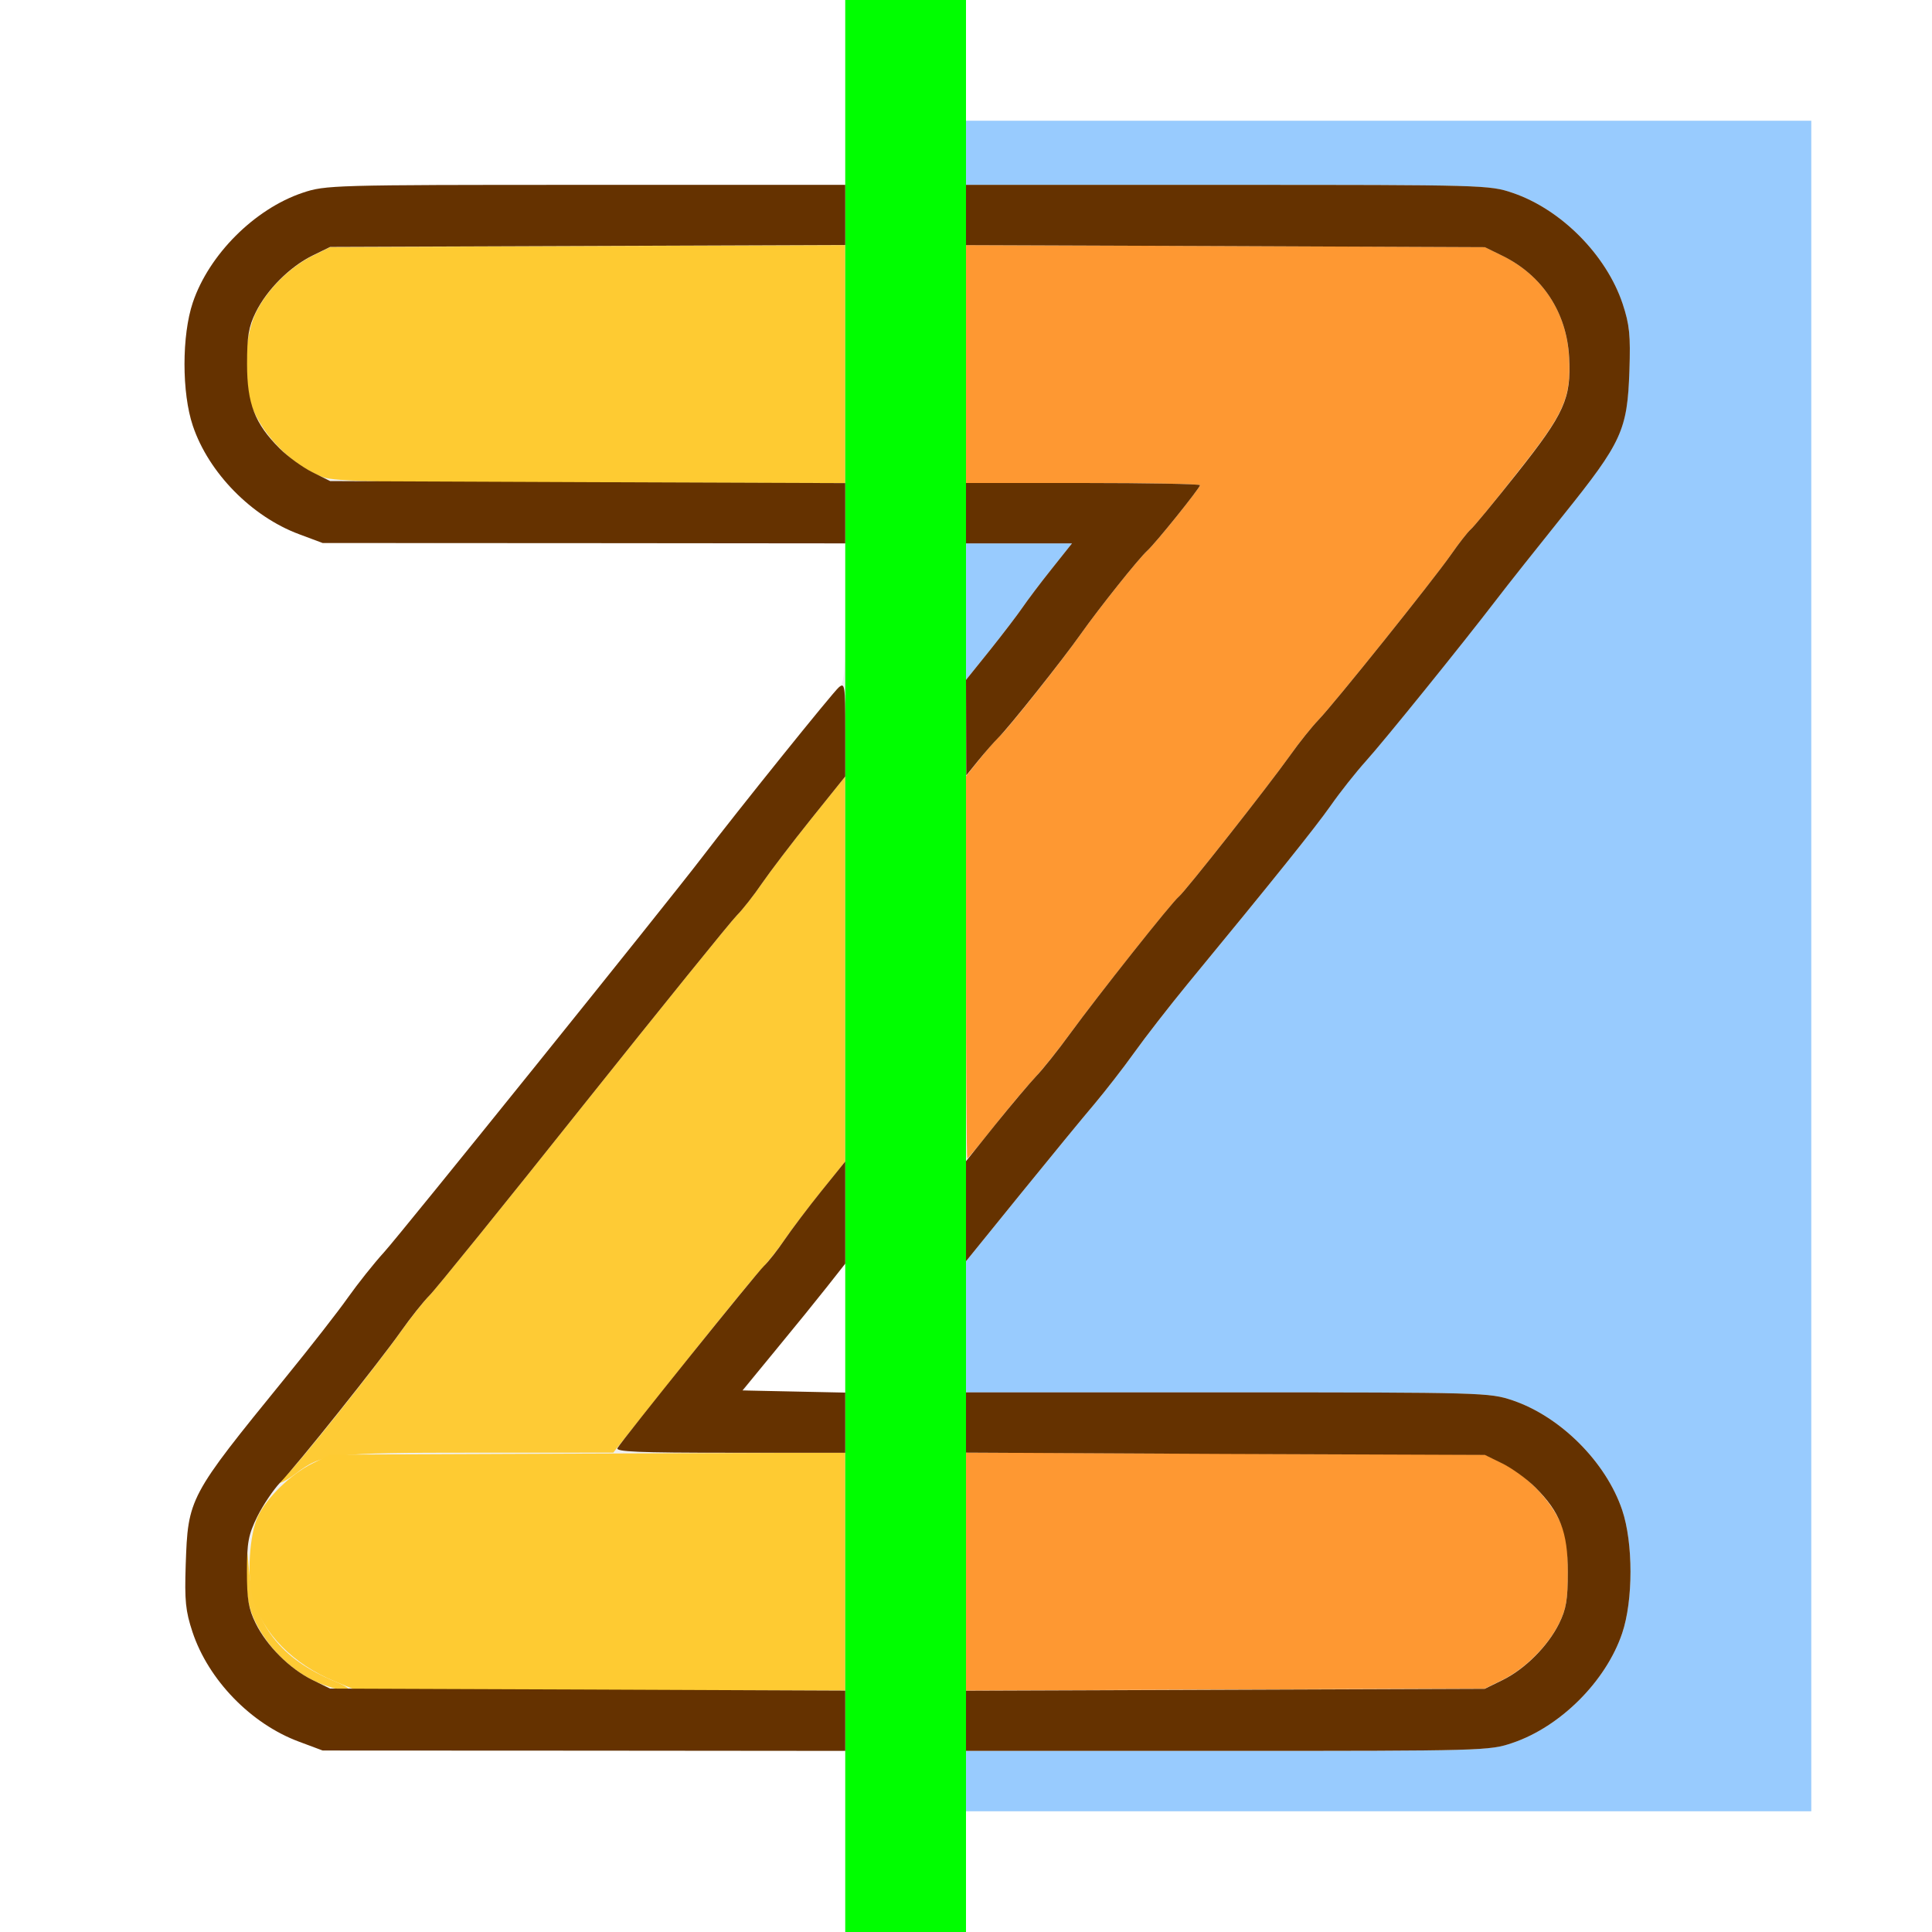
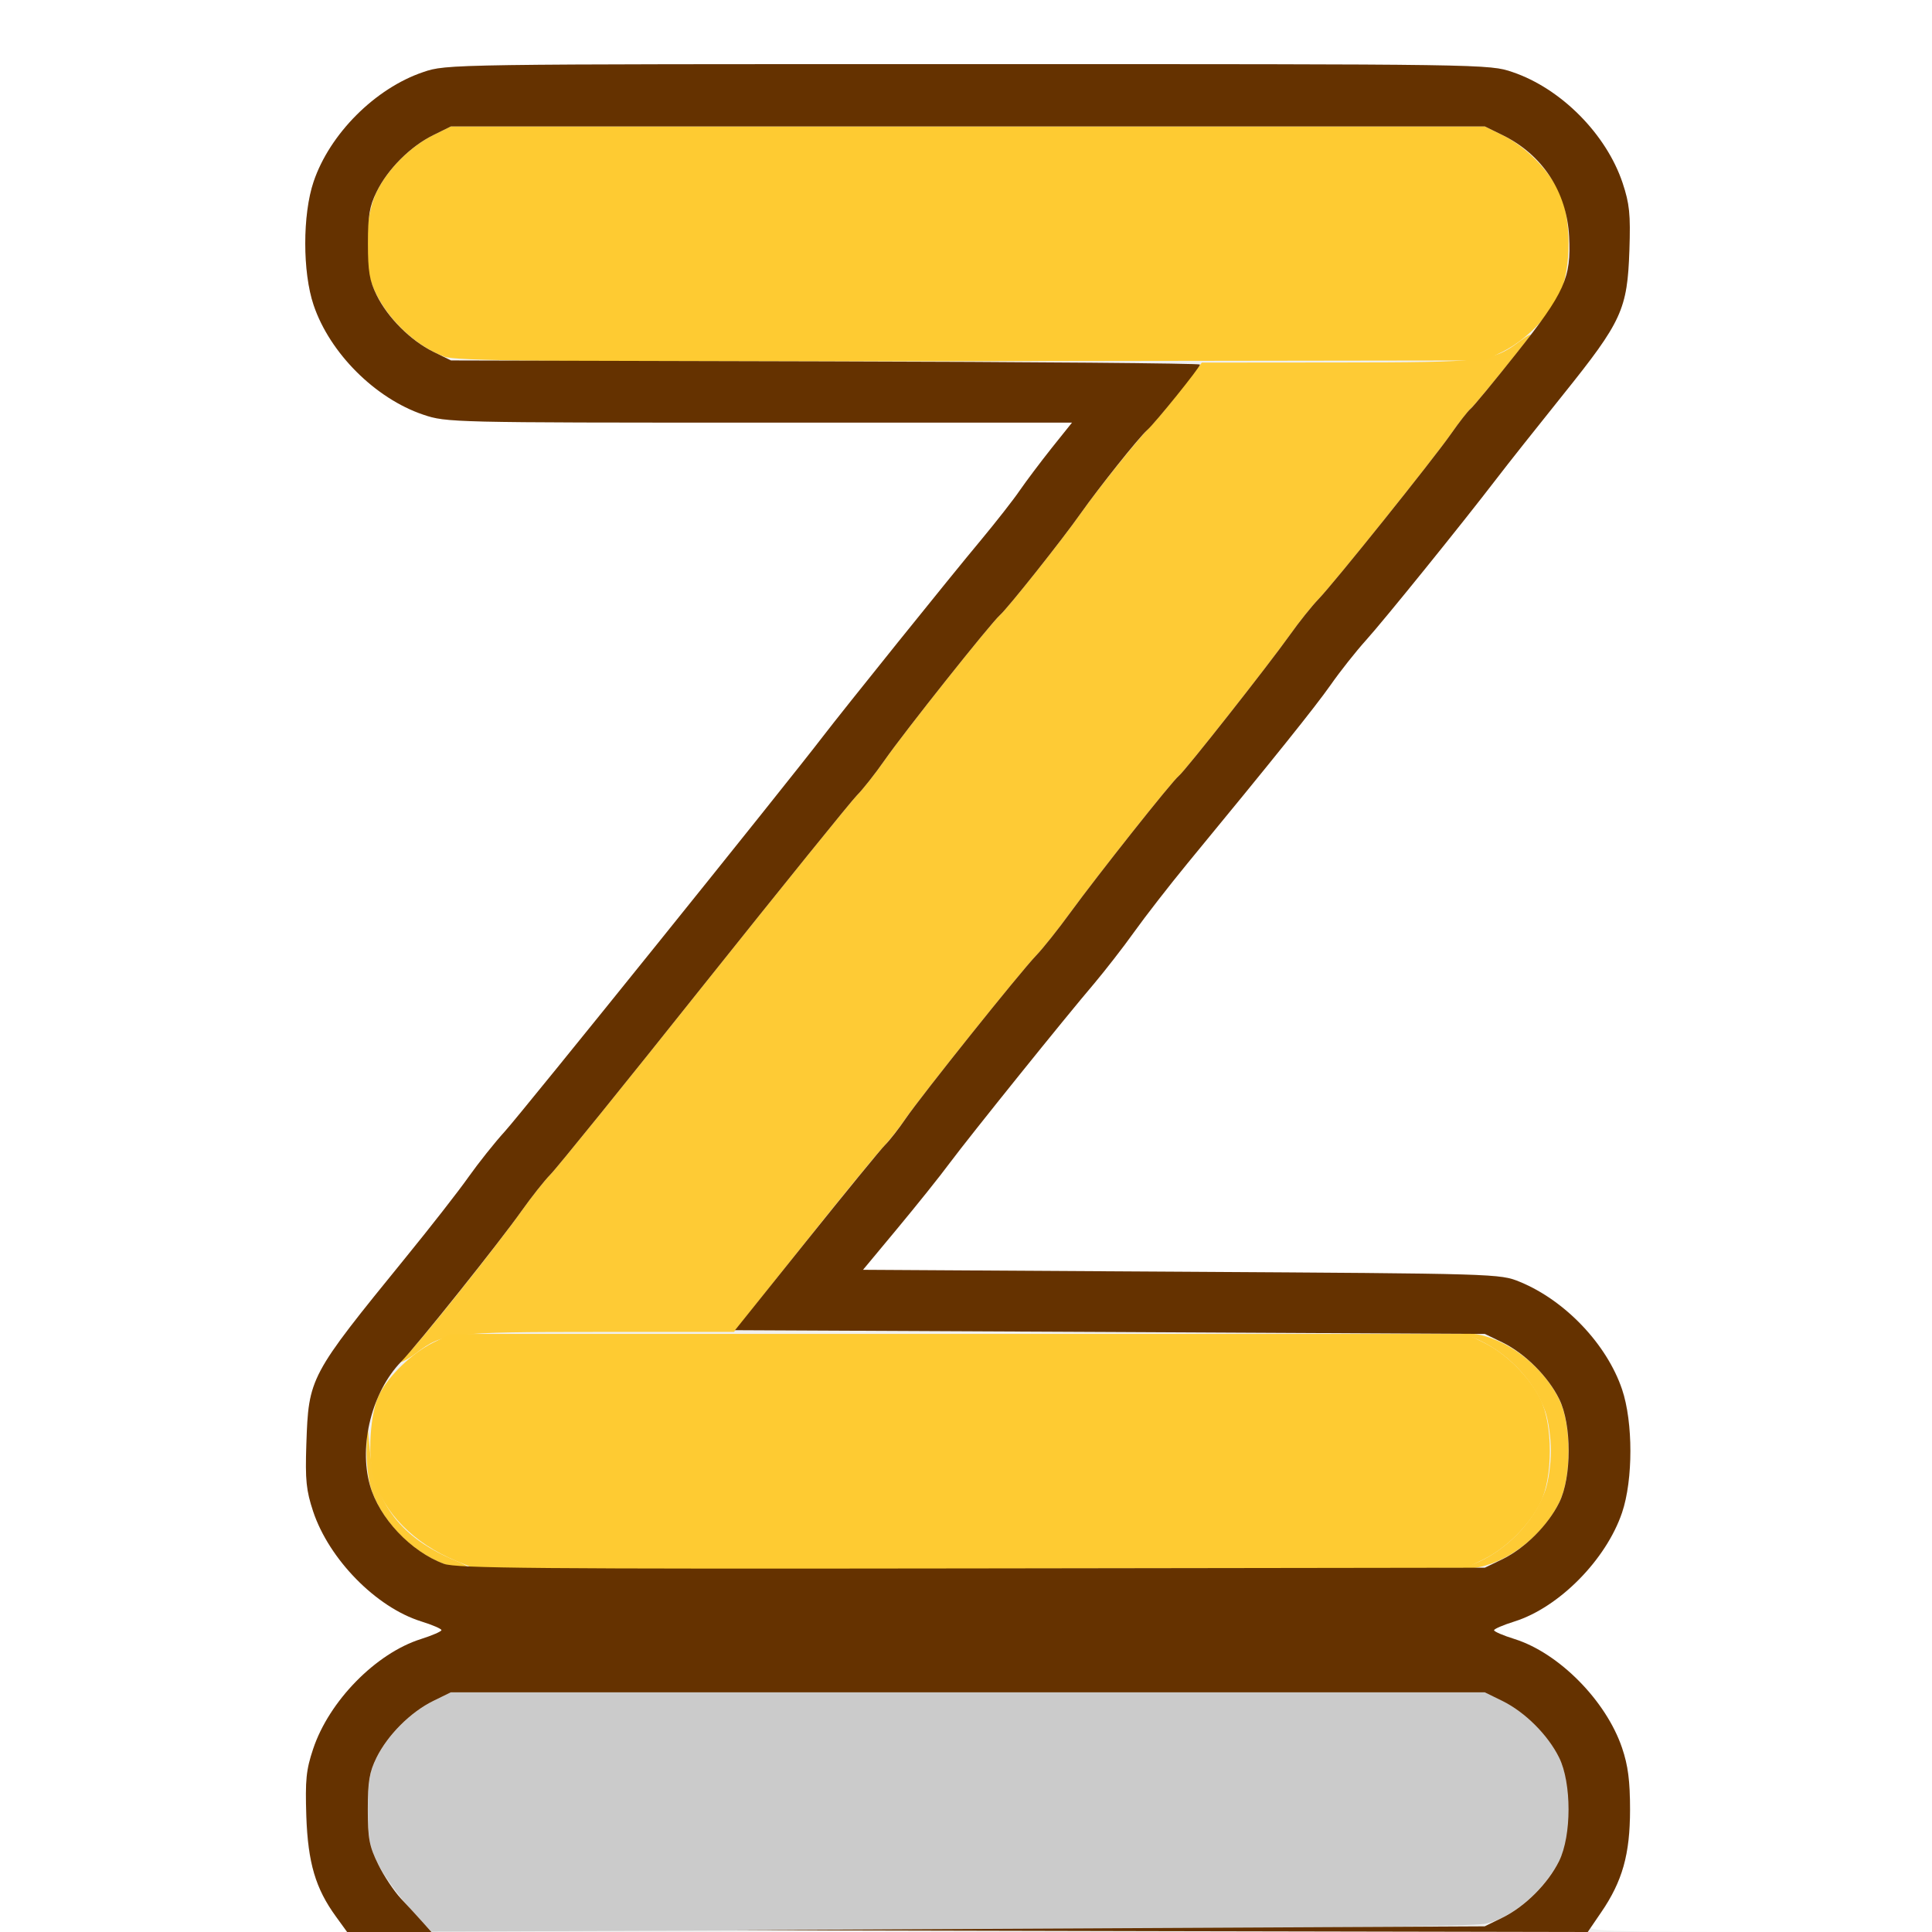
<svg xmlns="http://www.w3.org/2000/svg" version="1.1" id="svg2" width="16" height="16" viewBox="0 0 16 16">
  <defs id="defs6" />
  <g id="MIRROR_Z">
-     <path style="fill:#ffffff;stroke-width:0.031" d="M 0,8 V 0 H 3.5 7 V 0.766 1.531 H 4.85 c -2.102,0 -2.155,0.001 -2.345,0.066 -0.397,0.134 -0.774,0.511 -0.908,0.908 -0.092,0.272 -0.092,0.749 0,1.021 0.134,0.397 0.511,0.774 0.908,0.908 C 2.695,4.499 2.748,4.5 4.85,4.5 H 7 V 5.074 C 7,5.574 6.993,5.654 6.948,5.691 6.901,5.729 6.107,6.716 5.812,7.103 5.532,7.47 3.316,10.222 3.182,10.371 c -0.084,0.092 -0.218,0.261 -0.299,0.375 -0.081,0.114 -0.316,0.415 -0.522,0.669 -0.798,0.981 -0.803,0.99 -0.822,1.546 -0.01,0.298 -0.002,0.382 0.056,0.555 0.135,0.406 0.51,0.783 0.912,0.919 C 2.695,14.499 2.748,14.5 4.85,14.5 H 7 V 15.25 16 H 3.5 0 Z m 8,7.5 V 15 H 11.5 15 V 8 1 H 11.5 8 V 0.5 0 h 4 4 v 8 8 H 12 8 Z M 6.176,11.492 c 0.013,-0.021 0.137,-0.176 0.275,-0.344 0.139,-0.168 0.319,-0.39 0.4,-0.494 L 7,10.465 v 0.533 0.533 H 6.576 c -0.331,0 -0.419,-0.009 -0.4,-0.039 z" id="path831" />
-     <path style="fill:#98cbfe;stroke-width:0.031" d="M 8,14.75 V 14.5 h 2.166 c 2.118,0 2.17,-0.002 2.36,-0.066 0.397,-0.134 0.774,-0.511 0.908,-0.908 0.092,-0.272 0.092,-0.749 0,-1.021 -0.134,-0.397 -0.511,-0.774 -0.908,-0.908 -0.19,-0.064 -0.242,-0.066 -2.36,-0.066 H 8 V 10.988 10.445 L 8.453,9.886 C 8.702,9.579 8.977,9.244 9.065,9.141 9.152,9.037 9.3,8.848 9.392,8.719 9.484,8.59 9.683,8.334 9.834,8.15 10.553,7.277 10.889,6.858 11.019,6.671 c 0.078,-0.112 0.209,-0.277 0.29,-0.367 0.15,-0.166 0.795,-0.964 1.081,-1.337 0.086,-0.112 0.336,-0.428 0.555,-0.701 0.487,-0.607 0.531,-0.704 0.548,-1.196 0.01,-0.298 0.002,-0.382 -0.056,-0.555 C 13.303,2.11 12.928,1.733 12.526,1.597 12.336,1.533 12.284,1.531 10.166,1.531 H 8 V 1.266 1 h 3.5 3.5 v 7 7 H 11.5 8 Z M 8,5.066 V 4.5 H 8.439 8.878 L 8.71,4.711 C 8.617,4.827 8.509,4.971 8.468,5.031 8.427,5.091 8.305,5.251 8.197,5.386 L 8,5.631 Z" id="path829" />
-     <path style="fill:#fecb35;stroke-width:0.031" d="M 2.677,13.952 C 2.415,13.856 2.171,13.608 2.078,13.343 2.051,13.266 2.033,13.118 2.036,12.988 L 2.041,12.766 2.062,13 c 0.041,0.456 0.26,0.739 0.714,0.926 0.197,0.081 0.112,0.103 -0.099,0.026 z M 2.363,12.226 c 0.079,-0.065 0.751,-0.907 0.958,-1.2 C 3.402,10.912 3.508,10.778 3.556,10.729 3.605,10.681 4.178,9.973 4.828,9.156 5.479,8.34 6.052,7.631 6.101,7.582 6.15,7.533 6.244,7.413 6.31,7.316 6.376,7.22 6.558,6.981 6.715,6.785 L 7,6.43 V 8.024 9.619 L 6.803,9.864 C 6.694,9.999 6.561,10.175 6.506,10.255 6.451,10.336 6.361,10.45 6.305,10.51 6.249,10.569 5.95,10.936 5.641,11.324 l -0.562,0.706 -1.129,3.18e-4 c -1.219,3.44e-4 -1.283,0.008 -1.5,0.173 -0.114,0.087 -0.189,0.106 -0.087,0.022 z" id="path827" />
-     <path style="fill:#fecb32;stroke-width:0.031" d="m 2.776,13.926 c -0.347,-0.143 -0.6,-0.399 -0.682,-0.689 -0.051,-0.182 -0.028,-0.533 0.043,-0.681 0.077,-0.159 0.273,-0.348 0.45,-0.436 L 2.734,12.047 4.867,12.038 7,12.03 V 13.015 14 L 4.977,13.999 2.953,13.999 2.776,13.926 Z M 2.677,3.952 C 2.402,3.851 2.139,3.571 2.063,3.299 2.007,3.098 2.034,2.765 2.12,2.588 2.211,2.401 2.4,2.212 2.588,2.119 L 2.734,2.047 4.867,2.038 7,2.03 V 3.015 4 L 4.898,3.998 C 3.173,3.996 2.775,3.988 2.677,3.952 Z" id="path825" />
-     <path style="fill:#fe9832;stroke-width:0.031" d="m 8,13.016 v -0.986 l 2.148,0.008 2.148,0.008 0.147,0.072 c 0.187,0.092 0.376,0.281 0.469,0.469 0.059,0.12 0.072,0.197 0.072,0.428 0,0.231 -0.013,0.308 -0.072,0.428 -0.092,0.187 -0.281,0.376 -0.469,0.469 l -0.147,0.072 -2.148,0.008 L 8,14.001 Z M 8,8.011 V 6.428 L 8.115,6.284 C 8.178,6.205 8.253,6.12 8.282,6.094 8.35,6.032 8.797,5.47 8.951,5.25 9.1,5.039 9.429,4.626 9.5,4.562 9.568,4.501 9.938,4.041 9.938,4.018 9.938,4.008 9.502,4 8.969,4 H 8 V 3.015 2.03 l 2.148,0.008 2.148,0.008 0.147,0.072 c 0.331,0.163 0.532,0.469 0.551,0.839 0.018,0.341 -0.037,0.464 -0.432,0.961 C 12.375,4.157 12.202,4.367 12.178,4.386 12.155,4.406 12.082,4.499 12.016,4.594 11.863,4.812 11.05,5.826 10.919,5.962 10.865,6.018 10.759,6.15 10.684,6.256 10.501,6.513 9.816,7.382 9.763,7.425 9.707,7.47 9.094,8.243 8.868,8.552 8.77,8.687 8.634,8.857 8.566,8.93 8.497,9.004 8.346,9.183 8.231,9.329 8.116,9.475 8.016,9.594 8.011,9.594 8.005,9.594 8,8.882 8,8.011 Z" id="path823" />
-     <path style="fill:#00fe00;stroke-width:0.031" d="M 7,8 V 0 H 7.5 8 v 8 8 H 7.5 7 Z" id="path821" />
-     <path style="fill:#653200;stroke-width:0.031" d="M 2.477,14.424 C 2.079,14.277 1.726,13.913 1.594,13.515 c -0.057,-0.173 -0.066,-0.257 -0.056,-0.555 0.019,-0.555 0.024,-0.565 0.822,-1.546 0.207,-0.254 0.442,-0.555 0.522,-0.669 0.081,-0.114 0.215,-0.283 0.299,-0.375 C 3.316,10.222 5.532,7.47 5.812,7.103 6.107,6.716 6.901,5.729 6.948,5.691 6.996,5.652 7,5.677 7,6.039 V 6.43 L 6.715,6.785 C 6.558,6.981 6.376,7.22 6.31,7.316 6.244,7.413 6.15,7.533 6.101,7.582 6.052,7.631 5.479,8.34 4.828,9.156 4.178,9.973 3.605,10.681 3.556,10.729 c -0.049,0.049 -0.155,0.182 -0.236,0.297 -0.183,0.259 -0.861,1.109 -1,1.252 -0.056,0.059 -0.141,0.185 -0.189,0.281 -0.074,0.151 -0.086,0.213 -0.086,0.456 0,0.231 0.013,0.308 0.072,0.428 0.092,0.187 0.281,0.376 0.469,0.469 l 0.147,0.072 2.133,0.008 L 7,14.001 V 14.251 14.5 L 4.836,14.498 2.672,14.497 2.477,14.424 Z M 8,14.251 v -0.249 l 2.148,-0.008 2.148,-0.008 0.147,-0.072 c 0.187,-0.092 0.376,-0.281 0.469,-0.469 0.059,-0.12 0.072,-0.197 0.072,-0.428 0,-0.329 -0.064,-0.494 -0.269,-0.699 -0.069,-0.069 -0.191,-0.157 -0.271,-0.197 l -0.147,-0.072 -2.148,-0.008 L 8,12.03 V 11.781 11.531 h 2.166 c 2.118,0 2.17,0.002 2.36,0.066 0.397,0.134 0.774,0.511 0.908,0.908 0.092,0.272 0.092,0.749 0,1.021 -0.134,0.397 -0.511,0.774 -0.908,0.908 C 12.336,14.499 12.284,14.5 10.166,14.5 H 8 Z M 5.114,11.992 c 0.046,-0.076 1.148,-1.446 1.213,-1.508 0.036,-0.034 0.114,-0.133 0.172,-0.219 0.059,-0.086 0.195,-0.267 0.304,-0.402 L 7,9.619 v 0.423 0.423 l -0.148,0.188 c -0.082,0.104 -0.273,0.34 -0.426,0.525 l -0.277,0.337 0.426,0.009 L 7,11.533 v 0.249 0.249 H 6.045 c -0.756,0 -0.95,-0.008 -0.931,-0.039 z M 8,10.031 V 9.617 L 8.241,9.316 C 8.374,9.151 8.527,8.97 8.581,8.913 8.635,8.857 8.762,8.698 8.863,8.559 9.093,8.244 9.706,7.47 9.763,7.425 9.816,7.382 10.501,6.513 10.684,6.256 10.759,6.15 10.865,6.018 10.919,5.962 11.05,5.826 11.863,4.812 12.016,4.594 12.082,4.499 12.155,4.406 12.178,4.386 12.202,4.367 12.375,4.157 12.563,3.92 12.958,3.422 13.013,3.3 12.995,2.959 12.975,2.588 12.775,2.282 12.444,2.119 L 12.297,2.047 10.148,2.038 8,2.03 V 1.781 1.531 h 2.166 c 2.118,0 2.17,0.001 2.36,0.066 0.402,0.136 0.777,0.514 0.912,0.919 0.057,0.173 0.066,0.257 0.056,0.555 -0.017,0.492 -0.061,0.589 -0.548,1.196 -0.219,0.273 -0.469,0.588 -0.555,0.701 -0.286,0.373 -0.931,1.171 -1.081,1.337 -0.081,0.09 -0.212,0.255 -0.29,0.367 C 10.889,6.858 10.553,7.277 9.834,8.15 9.683,8.334 9.484,8.59 9.392,8.719 9.3,8.848 9.152,9.037 9.065,9.141 8.977,9.244 8.702,9.579 8.453,9.886 L 8,10.445 Z M 8.001,6.027 8,5.631 8.197,5.386 C 8.305,5.251 8.427,5.091 8.468,5.031 8.509,4.971 8.617,4.827 8.71,4.711 L 8.878,4.5 H 8.439 8 V 4.25 4 H 8.969 C 9.502,4 9.938,4.008 9.938,4.018 9.938,4.041 9.568,4.501 9.5,4.562 9.429,4.626 9.1,5.039 8.951,5.25 8.802,5.462 8.354,6.025 8.267,6.11 c -0.035,0.035 -0.109,0.119 -0.165,0.188 L 8.002,6.422 8.001,6.027 Z M 2.477,4.424 C 2.084,4.278 1.728,3.916 1.597,3.526 c -0.092,-0.272 -0.092,-0.749 0,-1.021 C 1.731,2.108 2.108,1.731 2.505,1.597 2.695,1.533 2.748,1.531 4.85,1.531 H 7 v 0.249 0.249 l -2.133,0.008 -2.133,0.008 -0.147,0.072 c -0.187,0.092 -0.376,0.281 -0.469,0.469 -0.059,0.12 -0.072,0.197 -0.072,0.428 0,0.329 0.064,0.494 0.269,0.699 0.069,0.069 0.191,0.157 0.271,0.197 L 2.734,3.984 4.867,3.993 7,4.001 V 4.251 4.5 L 4.836,4.498 2.672,4.497 2.477,4.424 Z" id="path819" />
+     <path style="fill:#ffffff;stroke-width:0.031" d="M 0,8 V 0 h 8 8 v 8 8 h -1.424 c -1.13,0 -1.419,-0.008 -1.401,-0.039 0.013,-0.021 0.058,-0.085 0.1,-0.141 0.042,-0.056 0.11,-0.194 0.151,-0.306 0.101,-0.278 0.105,-0.754 0.008,-1.04 C 13.303,14.084 12.913,13.689 12.545,13.573 12.451,13.544 12.375,13.511 12.375,13.5 c 0,-0.011 0.076,-0.044 0.17,-0.073 0.368,-0.116 0.758,-0.511 0.89,-0.901 0.092,-0.272 0.092,-0.749 0,-1.021 -0.126,-0.373 -0.471,-0.737 -0.846,-0.89 -0.165,-0.068 -0.184,-0.068 -2.803,-0.084 l -2.637,-0.016 0.286,-0.344 C 7.59,9.983 7.786,9.739 7.867,9.629 8.036,9.403 8.824,8.423 9.065,8.141 9.152,8.037 9.3,7.848 9.392,7.719 9.484,7.59 9.683,7.334 9.834,7.15 10.553,6.277 10.889,5.858 11.019,5.671 c 0.078,-0.112 0.209,-0.277 0.29,-0.367 0.15,-0.166 0.795,-0.964 1.081,-1.337 0.086,-0.112 0.336,-0.428 0.555,-0.701 0.487,-0.607 0.531,-0.704 0.548,-1.196 0.01,-0.298 0.002,-0.382 -0.056,-0.555 C 13.303,1.11 12.928,0.733 12.526,0.597 12.332,0.531 12.318,0.531 8.016,0.531 c -4.303,0 -4.317,2.0312e-4 -4.51,0.066 -0.397,0.134 -0.774,0.511 -0.908,0.908 -0.092,0.272 -0.092,0.749 0,1.021 C 2.731,2.924 3.108,3.3 3.505,3.434 3.697,3.499 3.741,3.5 6.289,3.5 H 8.878 L 8.709,3.711 C 8.617,3.827 8.498,3.985 8.445,4.062 8.392,4.14 8.248,4.323 8.127,4.469 7.875,4.77 6.978,5.886 6.812,6.103 6.532,6.47 4.316,9.222 4.182,9.371 c -0.084,0.092 -0.218,0.261 -0.299,0.375 -0.081,0.114 -0.316,0.415 -0.522,0.669 -0.798,0.981 -0.803,0.99 -0.822,1.546 -0.01,0.298 -0.002,0.382 0.056,0.555 0.132,0.398 0.521,0.794 0.893,0.911 0.093,0.029 0.17,0.062 0.17,0.073 0,0.011 -0.076,0.044 -0.17,0.073 -0.368,0.116 -0.758,0.511 -0.89,0.901 -0.05,0.147 -0.066,0.272 -0.066,0.51 0,0.365 0.067,0.611 0.236,0.862 L 2.871,16 H 1.435 0 Z" id="path827" />
+     <path style="fill:#cbcbcb;stroke-width:0.031" d="M 3.394,15.803 C 3.297,15.697 3.179,15.532 3.132,15.438 3.058,15.289 3.047,15.227 3.047,14.984 c 0,-0.231 0.013,-0.308 0.072,-0.428 0.092,-0.187 0.281,-0.376 0.469,-0.469 l 0.147,-0.072 h 4.281 4.281 l 0.147,0.072 c 0.188,0.093 0.377,0.282 0.468,0.469 0.086,0.178 0.113,0.511 0.057,0.711 -0.082,0.292 -0.383,0.593 -0.663,0.664 -0.09,0.023 -1.518,0.039 -4.434,0.05 l -4.3,0.016 z" id="path825" />
+     <path style="fill:#fecb35;stroke-width:0.031" d="M 3.677,12.952 C 3.415,12.856 3.171,12.608 3.078,12.343 3.051,12.266 3.033,12.118 3.036,11.988 L 3.041,11.766 3.062,12 c 0.041,0.456 0.26,0.739 0.714,0.926 0.197,0.081 0.112,0.103 -0.099,0.026 z m 8.521,0.003 c 0.267,-0.104 0.506,-0.348 0.599,-0.611 0.026,-0.073 0.047,-0.22 0.047,-0.328 0,-0.107 -0.021,-0.255 -0.047,-0.328 -0.093,-0.263 -0.332,-0.507 -0.599,-0.611 l -0.12,-0.047 0.12,0.015 c 0.274,0.034 0.576,0.263 0.714,0.543 0.104,0.211 0.104,0.645 0,0.856 -0.138,0.28 -0.44,0.509 -0.714,0.543 l -0.12,0.015 0.12,-0.047 z M 3.363,11.226 c 0.079,-0.065 0.751,-0.907 0.958,-1.2 C 4.402,9.912 4.508,9.778 4.556,9.729 4.605,9.681 5.178,8.973 5.828,8.156 6.479,7.34 7.05,6.633 7.097,6.586 7.144,6.539 7.247,6.409 7.325,6.297 7.491,6.059 8.204,5.162 8.281,5.094 8.349,5.033 8.794,4.473 8.951,4.25 9.094,4.048 9.418,3.644 9.53,3.528 9.574,3.484 9.687,3.347 9.781,3.225 l 0.172,-0.222 1.129,-0.001 c 1.226,-0.001 1.281,-0.008 1.51,-0.18 0.061,-0.046 0.096,-0.063 0.078,-0.038 C 12.561,2.93 12.231,3.335 12.188,3.375 12.159,3.401 12.082,3.499 12.016,3.594 11.862,3.813 11.05,4.827 10.919,4.962 10.865,5.018 10.759,5.15 10.684,5.256 10.501,5.513 9.816,6.382 9.763,6.425 9.706,6.47 9.093,7.244 8.863,7.559 8.762,7.698 8.635,7.857 8.581,7.913 8.452,8.047 7.635,9.068 7.506,9.255 7.451,9.336 7.361,9.45 7.305,9.51 7.249,9.569 6.95,9.936 6.641,10.324 l -0.562,0.706 -1.129,3.19e-4 c -1.219,3.43e-4 -1.283,0.008 -1.5,0.173 -0.114,0.087 -0.189,0.106 -0.087,0.022 z" id="path823" />
+     <path style="fill:#fecb32;stroke-width:0.031" d="M 3.776,12.926 C 3.428,12.782 3.176,12.527 3.094,12.236 3.043,12.055 3.066,11.703 3.138,11.555 3.215,11.396 3.41,11.207 3.588,11.119 L 3.734,11.047 H 7.938 12.141 l 0.147,0.072 c 0.187,0.092 0.376,0.281 0.469,0.469 0.104,0.211 0.104,0.645 0,0.856 -0.092,0.187 -0.281,0.376 -0.469,0.469 l -0.147,0.072 -4.094,0.007 -4.094,0.007 z M 3.677,2.952 C 3.402,2.85 3.139,2.571 3.063,2.299 3.007,2.098 3.034,1.765 3.12,1.588 3.211,1.401 3.4,1.212 3.588,1.119 L 3.734,1.047 h 4.281 4.281 l 0.147,0.072 c 0.187,0.092 0.376,0.281 0.469,0.469 0.104,0.211 0.104,0.645 0,0.856 -0.092,0.187 -0.281,0.376 -0.469,0.469 l -0.147,0.072 -4.25,0.006 c -3.595,0.005 -4.268,-0.001 -4.37,-0.038 z" id="path821" />
+     <path style="fill:#653200;stroke-width:0.031" d="m 2.782,15.872 c -0.17,-0.234 -0.231,-0.444 -0.245,-0.832 -0.01,-0.298 -0.002,-0.382 0.056,-0.555 0.132,-0.398 0.521,-0.794 0.893,-0.911 C 3.58,13.544 3.656,13.511 3.656,13.5 c 0,-0.011 -0.076,-0.044 -0.17,-0.073 -0.372,-0.117 -0.761,-0.514 -0.893,-0.911 -0.057,-0.173 -0.066,-0.257 -0.056,-0.555 0.019,-0.555 0.024,-0.565 0.822,-1.546 0.207,-0.254 0.442,-0.555 0.522,-0.669 0.081,-0.114 0.215,-0.283 0.299,-0.375 C 4.316,9.222 6.532,6.47 6.812,6.103 6.978,5.886 7.875,4.77 8.127,4.469 8.248,4.323 8.392,4.14 8.445,4.062 8.498,3.985 8.617,3.827 8.709,3.711 L 8.878,3.5 H 6.289 C 3.741,3.5 3.697,3.499 3.505,3.434 3.108,3.3 2.731,2.924 2.597,2.526 c -0.092,-0.272 -0.092,-0.749 0,-1.021 C 2.731,1.108 3.108,0.731 3.505,0.597 3.699,0.531 3.713,0.531 8.016,0.531 c 4.303,0 4.317,2.0312e-4 4.51,0.066 0.402,0.136 0.777,0.514 0.912,0.919 0.057,0.173 0.066,0.257 0.056,0.555 -0.017,0.492 -0.061,0.589 -0.548,1.196 -0.219,0.273 -0.469,0.588 -0.555,0.701 -0.286,0.373 -0.931,1.171 -1.081,1.337 -0.081,0.09 -0.212,0.255 -0.29,0.367 C 10.889,5.858 10.553,6.277 9.834,7.15 9.683,7.334 9.484,7.59 9.392,7.719 9.3,7.848 9.152,8.037 9.065,8.141 8.824,8.423 8.036,9.403 7.867,9.629 7.786,9.739 7.59,9.983 7.433,10.172 l -0.286,0.344 2.637,0.016 c 2.62,0.016 2.638,0.016 2.803,0.084 0.375,0.154 0.72,0.517 0.846,0.89 0.092,0.272 0.092,0.749 0,1.021 -0.132,0.39 -0.522,0.785 -0.89,0.901 -0.093,0.029 -0.17,0.062 -0.17,0.073 0,0.011 0.076,0.044 0.17,0.073 0.368,0.116 0.758,0.511 0.89,0.901 0.05,0.147 0.066,0.272 0.066,0.512 0,0.371 -0.063,0.593 -0.239,0.85 L 13.149,16 9.613,15.993 6.078,15.985 l 3.109,-0.016 3.109,-0.016 0.147,-0.072 c 0.187,-0.092 0.376,-0.281 0.469,-0.469 0.104,-0.211 0.104,-0.645 0,-0.856 -0.092,-0.187 -0.281,-0.376 -0.469,-0.469 l -0.147,-0.072 h -4.281 -4.281 l -0.147,0.072 c -0.187,0.092 -0.376,0.281 -0.469,0.469 -0.059,0.12 -0.072,0.197 -0.072,0.428 0,0.243 0.012,0.305 0.086,0.456 0.047,0.096 0.132,0.223 0.188,0.283 0.056,0.059 0.136,0.146 0.177,0.192 L 3.573,16 H 3.224 2.875 Z M 12.444,12.912 c 0.187,-0.092 0.376,-0.281 0.469,-0.469 0.104,-0.211 0.104,-0.645 0,-0.856 -0.092,-0.187 -0.281,-0.376 -0.469,-0.469 L 12.297,11.047 9.192,11.031 6.087,11.016 6.677,10.28 C 7.001,9.876 7.295,9.516 7.331,9.481 7.367,9.445 7.444,9.347 7.501,9.263 7.634,9.069 8.449,8.05 8.581,7.913 8.635,7.857 8.762,7.698 8.863,7.559 9.093,7.244 9.706,6.47 9.763,6.425 9.816,6.382 10.501,5.513 10.684,5.256 10.759,5.15 10.865,5.018 10.919,4.962 11.05,4.826 11.863,3.812 12.016,3.594 12.082,3.499 12.155,3.406 12.178,3.386 12.202,3.367 12.375,3.157 12.563,2.92 12.958,2.422 13.013,2.3 12.995,1.959 12.975,1.588 12.775,1.282 12.444,1.119 L 12.297,1.047 H 8.016 3.734 L 3.588,1.119 C 3.4,1.211 3.211,1.4 3.119,1.588 3.06,1.708 3.047,1.785 3.047,2.016 c 0,0.231 0.013,0.308 0.072,0.428 0.092,0.187 0.281,0.376 0.469,0.469 l 0.147,0.072 3.102,0.008 C 8.542,2.997 9.938,3.009 9.938,3.019 9.938,3.042 9.568,3.502 9.5,3.562 9.429,3.626 9.1,4.039 8.951,4.25 8.794,4.473 8.349,5.033 8.281,5.094 8.204,5.162 7.491,6.059 7.325,6.297 7.247,6.409 7.144,6.539 7.097,6.586 7.05,6.633 6.479,7.34 5.828,8.156 5.178,8.973 4.605,9.681 4.556,9.729 4.508,9.778 4.402,9.912 4.321,10.026 c -0.183,0.259 -0.861,1.109 -1,1.252 -0.24,0.249 -0.351,0.688 -0.258,1.02 0.076,0.273 0.339,0.552 0.614,0.653 0.101,0.037 0.775,0.043 4.37,0.038 l 4.25,-0.006 z" id="path819" />
  </g>
</svg>
